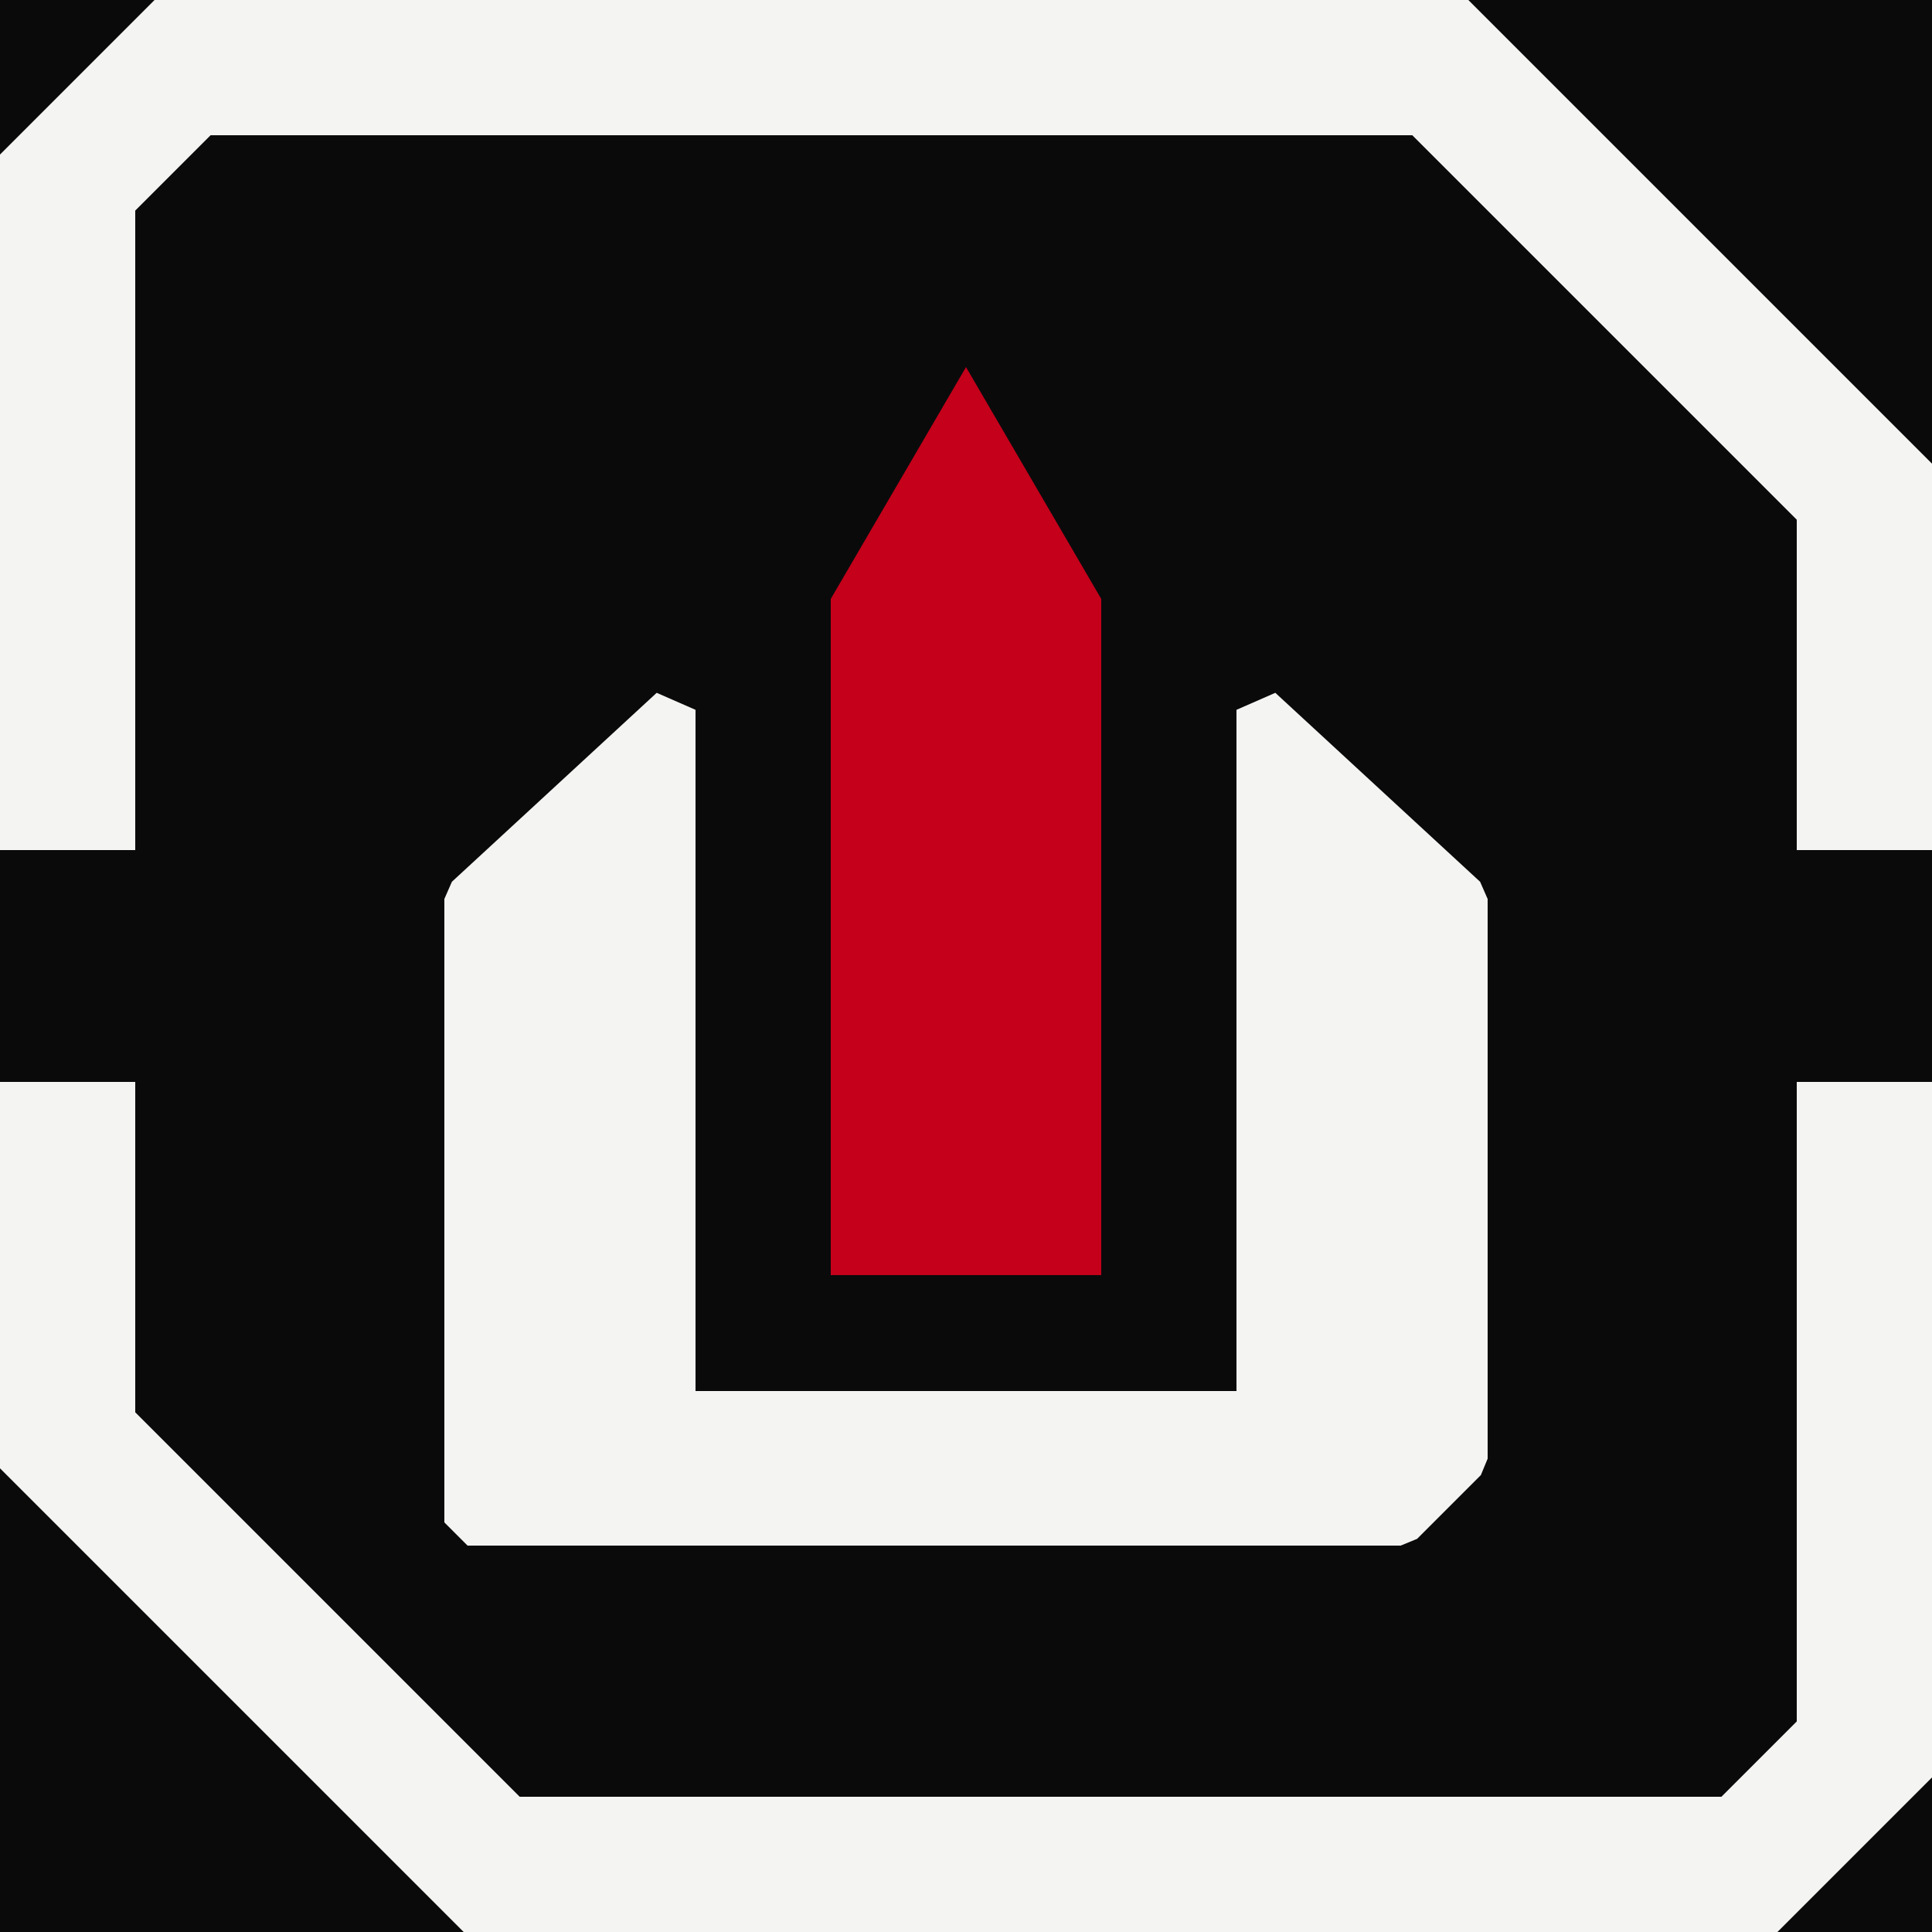
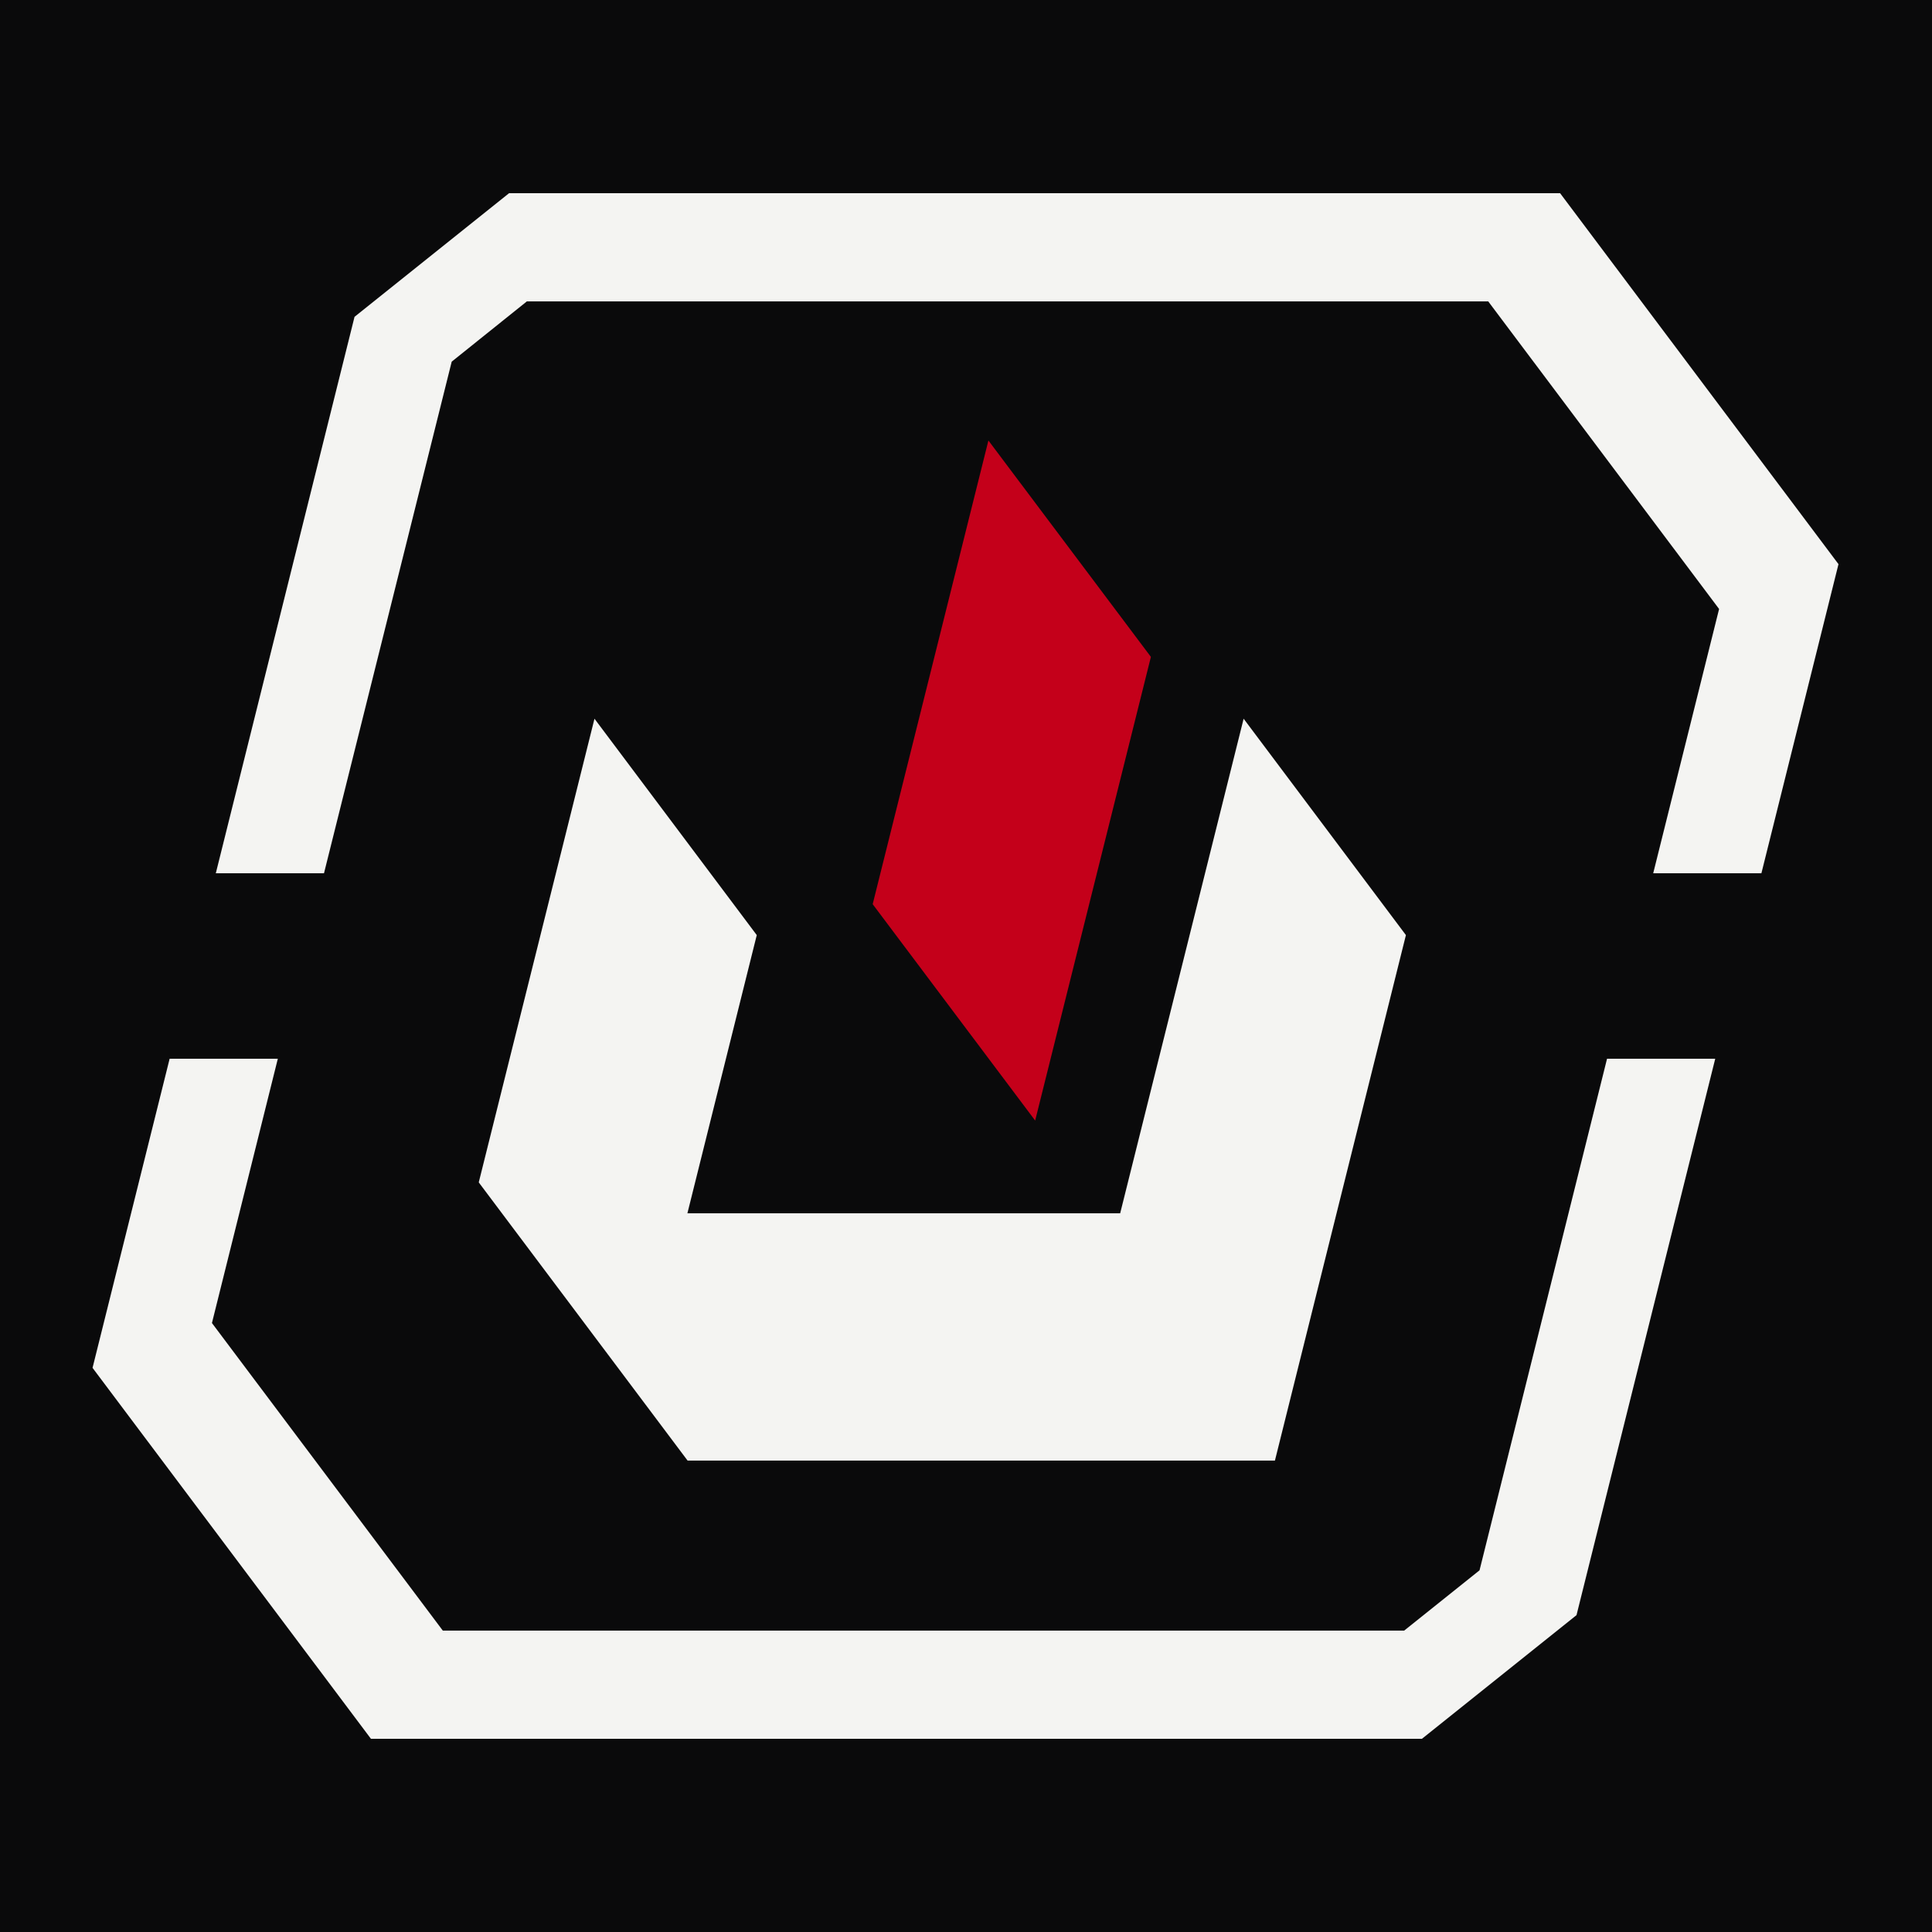
<svg xmlns="http://www.w3.org/2000/svg" viewBox="0 0 100 100">
  <path fill="#0A0A0B" fill-rule="evenodd" d="M0.00 0.00 L100.00 0.00 L100.00 100.00 L0.00 100.00 Z" />
-   <path fill="#F4F4F2" fill-rule="evenodd" d="M7.00 10.90 L10.90 7.00 L73.10 7.00 L93.00 26.90 L93.00 44.00 L100.00 44.00 L100.00 24.00 L76.00 0.00 L8.00 0.00 L0.00 8.00 L0.00 44.00 L7.00 44.00 Z M23.39 45.64 L23.00 46.53 L23.00 78.80 L24.20 80.00 L72.50 80.00 L73.35 79.65 L76.65 76.35 L77.00 75.50 L77.00 46.53 L76.61 45.64 L66.01 35.86 L64.00 36.74 L64.00 72.00 L36.00 72.00 L36.00 36.74 L33.99 35.86 Z M26.90 93.00 L7.00 73.10 L7.00 56.00 L0.00 56.00 L0.00 76.00 L24.00 100.00 L92.00 100.00 L100.00 92.00 L100.00 56.00 L93.00 56.00 L93.00 89.10 L89.10 93.00 Z" />
-   <path fill="#C4001A" fill-rule="evenodd" d="M43.00 31.00 L50.00 19.00 L57.00 31.00 L57.00 66.00 L43.00 66.00 Z" />
+   <path fill="#F4F4F2" fill-rule="evenodd" d="M23.38 18.72 L27.27 15.60 L77.03 15.60 L88.98 31.52 L85.57 45.20 L91.17 45.20 L95.16 29.20 L80.75 10.00 L26.35 10.00 L18.35 16.40 L11.17 45.20 L16.77 45.20 Z M35.59 75.60 L65.99 75.60 L72.77 48.40 L64.37 37.20 L57.98 62.80 L35.58 62.80 L39.17 48.40 L30.77 37.20 L24.78 61.20 Z M22.92 84.40 L10.97 68.48 L14.38 54.80 L8.78 54.80 L4.79 70.80 L19.20 90.00 L73.60 90.00 L81.60 83.60 L88.78 54.80 L83.18 54.80 L76.58 81.28 L72.68 84.40 Z" />
+   <path fill="#C4001A" fill-rule="evenodd" d="M51.16 22.80 L59.57 34.00 L53.58 58.00 L45.17 46.80 Z" />
</svg>
